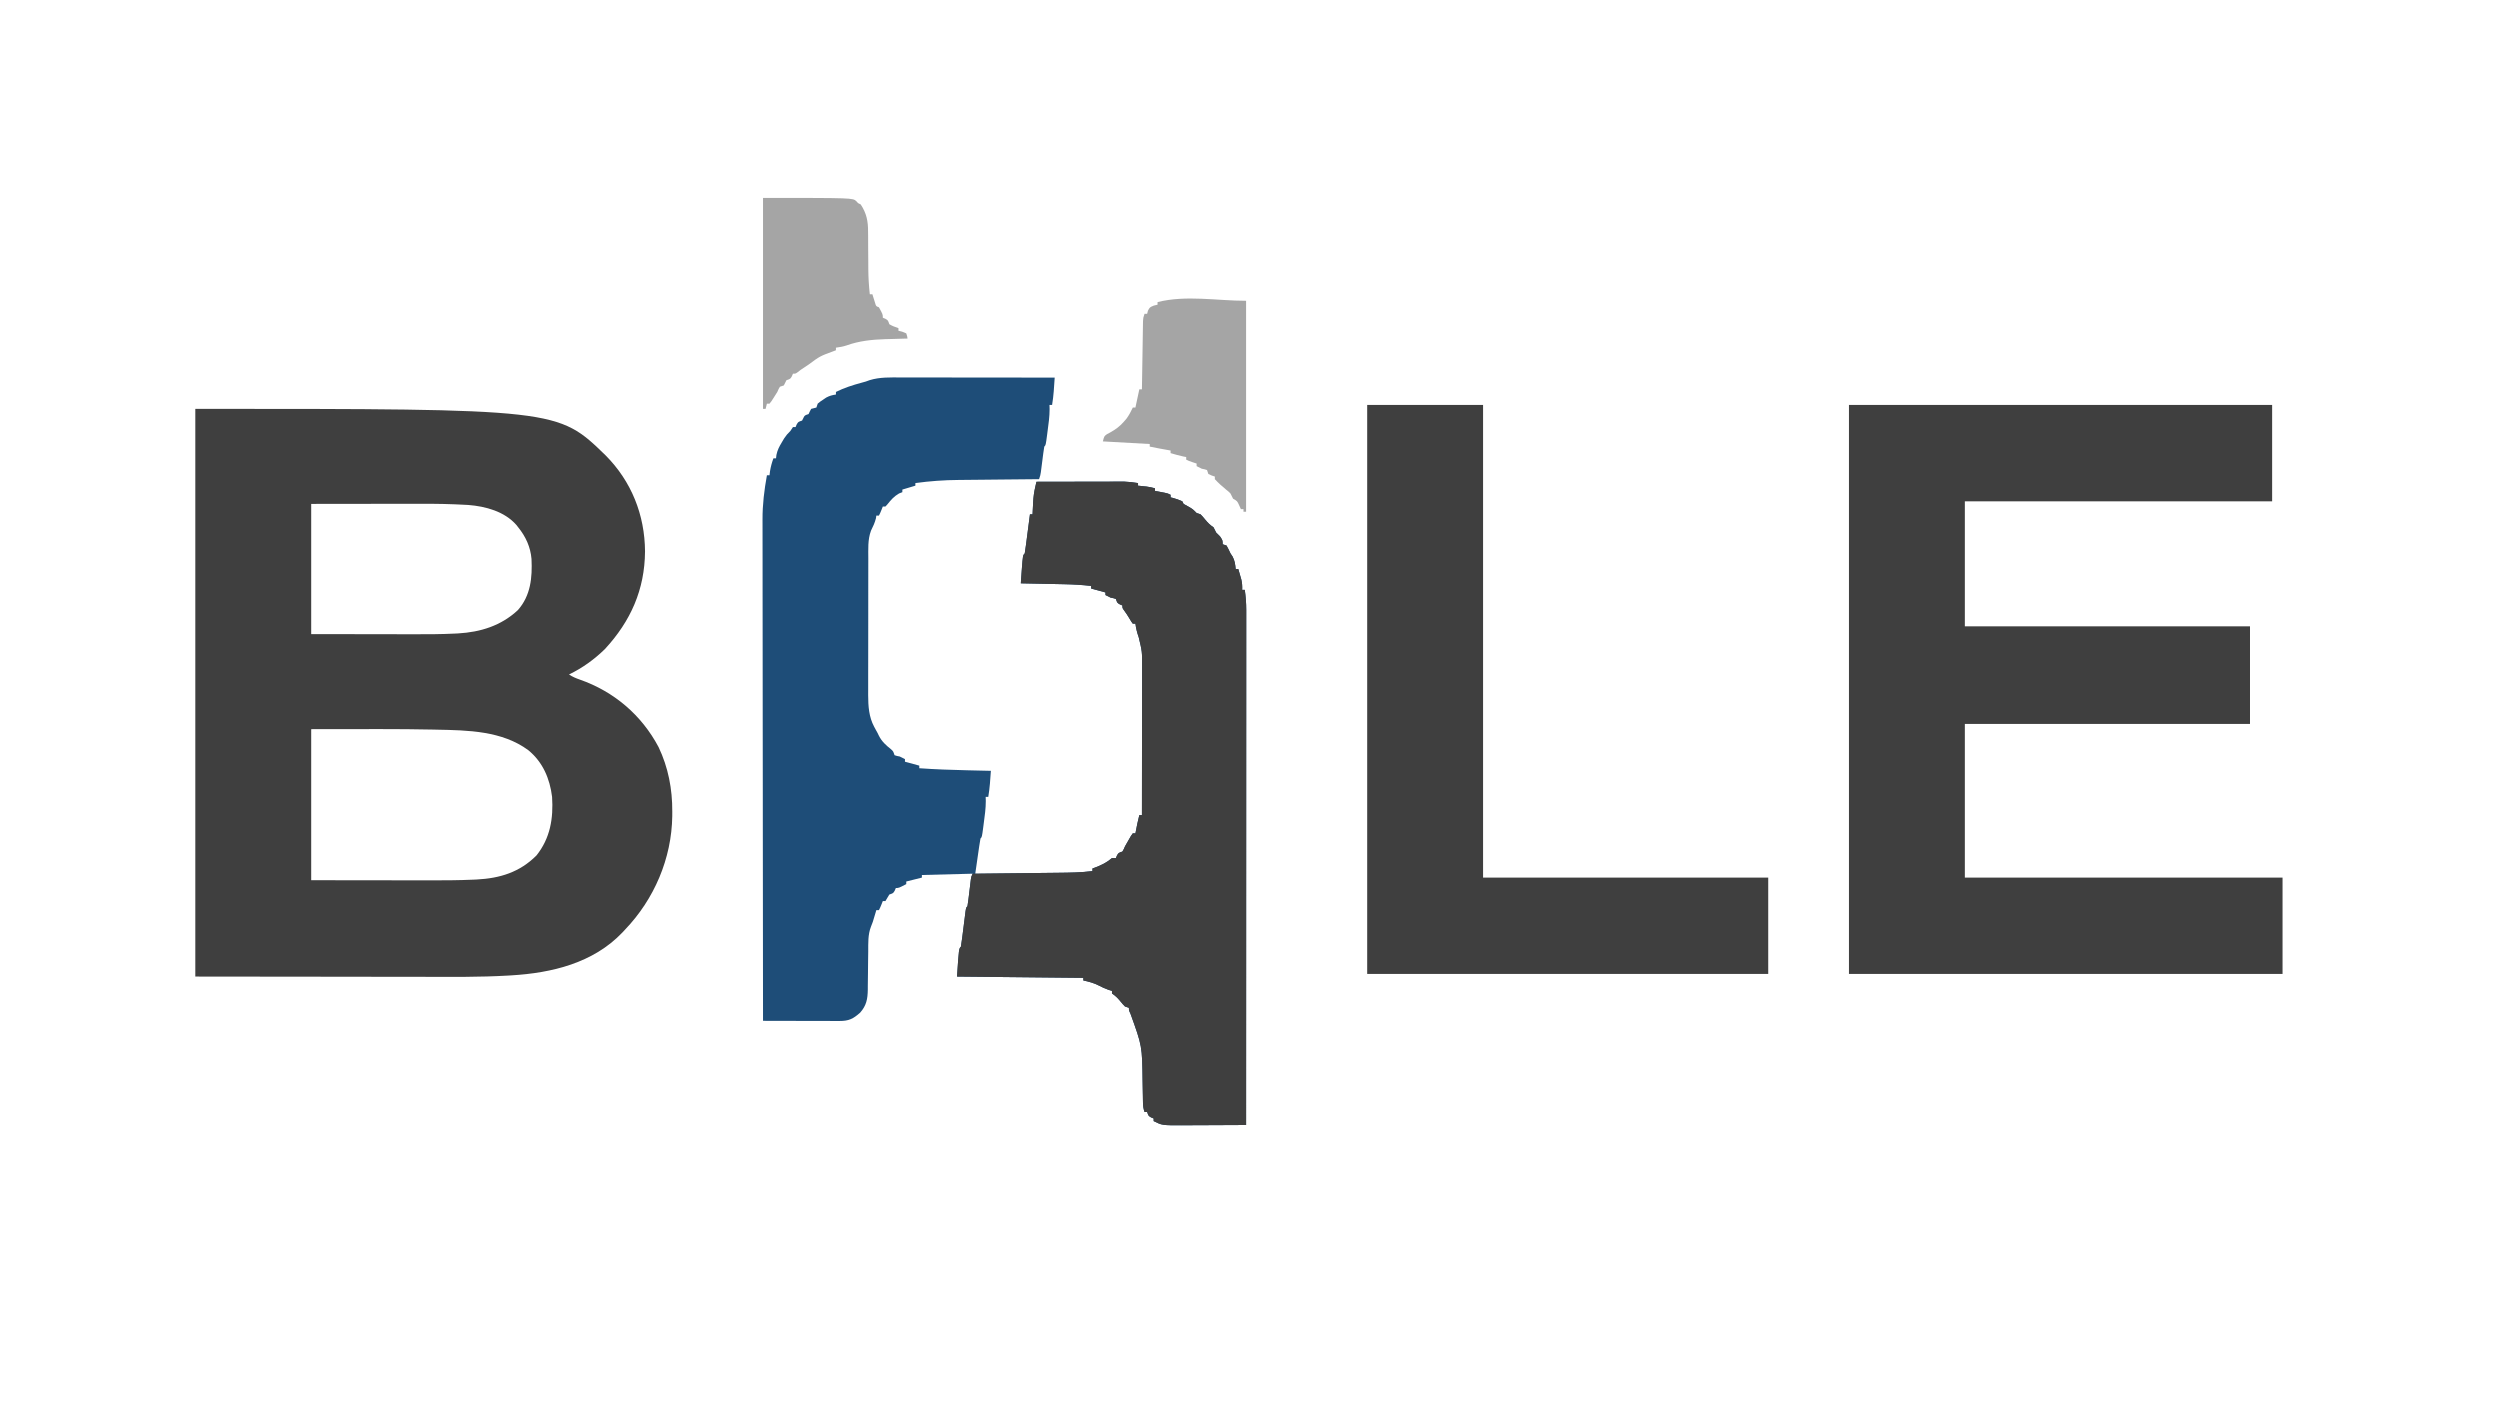
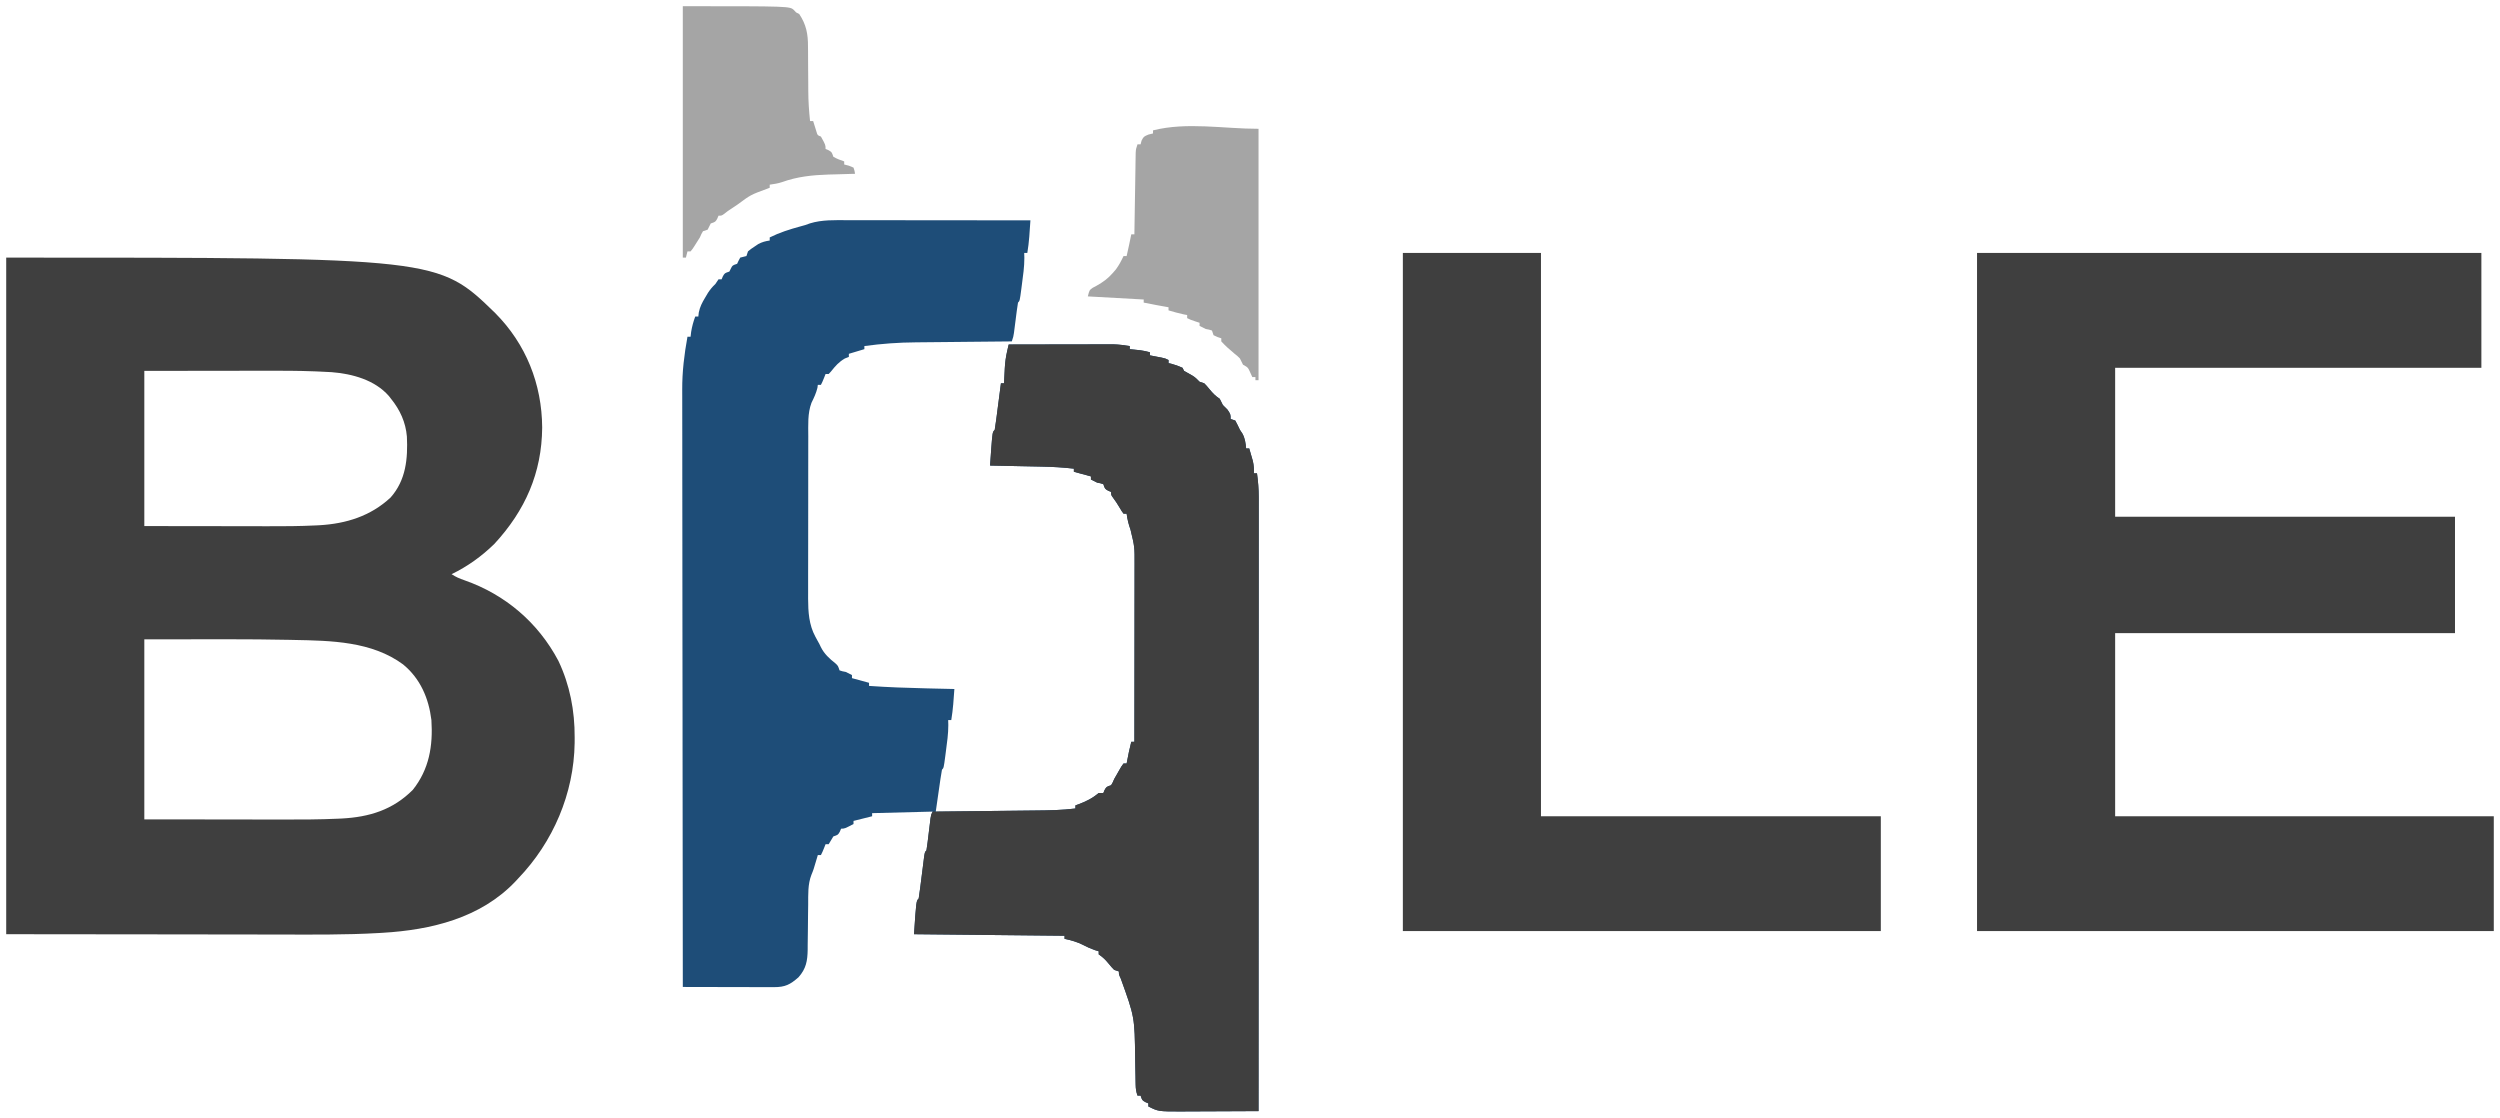
- <svg xmlns="http://www.w3.org/2000/svg" version="1.1" width="1920" height="1080">
+ <svg xmlns="http://www.w3.org/2000/svg" version="1.1" width="1611" height="720" viewBox="146 148 1611 720">
  <path d="M0 0 C1.28 -0 2.56 -0 3.88 -0 C7.36 -0 10.85 0.01 14.33 0.01 C17.98 0.02 21.63 0.02 25.28 0.02 C32.18 0.02 39.09 0.03 45.99 0.04 C53.85 0.05 61.71 0.06 69.57 0.06 C85.74 0.07 101.9 0.09 118.07 0.11 C117.91 2.36 117.76 4.6 117.6 6.84 C117.52 8.09 117.43 9.34 117.34 10.62 C117.06 14.16 116.65 17.61 116.07 21.11 C115.41 21.11 114.75 21.11 114.07 21.11 C114.1 22.19 114.13 23.26 114.16 24.37 C114.16 29.99 113.38 35.49 112.63 41.05 C112.43 42.63 112.43 42.63 112.22 44.24 C111.2 51.98 111.2 51.98 110.07 53.11 C109.78 54.71 109.55 56.31 109.35 57.92 C109.16 59.38 109.16 59.38 108.96 60.88 C108.77 62.42 108.77 62.42 108.57 63.99 C108.31 66.01 108.05 68.03 107.79 70.04 C107.61 71.39 107.61 71.39 107.44 72.77 C107.07 75.11 107.07 75.11 106.07 78.11 C104.66 78.13 104.66 78.13 103.22 78.14 C94.29 78.22 85.36 78.3 76.44 78.4 C71.85 78.45 67.26 78.5 62.67 78.54 C58.23 78.57 53.79 78.62 49.35 78.67 C47.67 78.69 45.99 78.71 44.31 78.72 C33.1 78.8 22.18 79.58 11.07 81.11 C11.07 81.77 11.07 82.43 11.07 83.11 C7.77 84.1 4.47 85.09 1.07 86.11 C1.07 86.77 1.07 87.43 1.07 88.11 C-0.2 88.61 -0.2 88.61 -1.5 89.11 C-5.41 91.39 -7.62 93.97 -10.42 97.47 C-11.17 98.28 -11.17 98.28 -11.93 99.11 C-12.59 99.11 -13.25 99.11 -13.93 99.11 C-14.4 100.29 -14.4 100.29 -14.87 101.49 C-15.93 104.11 -15.93 104.11 -16.93 106.11 C-17.59 106.11 -18.25 106.11 -18.93 106.11 C-19.02 106.75 -19.1 107.39 -19.18 108.05 C-20.03 111.52 -21.42 114.45 -23 117.64 C-25.6 124.53 -25.08 132.07 -25.08 139.32 C-25.08 140.53 -25.09 141.74 -25.09 142.99 C-25.1 146.31 -25.1 149.62 -25.1 152.94 C-25.1 155.01 -25.1 157.09 -25.11 159.16 C-25.12 166.42 -25.12 173.67 -25.12 180.93 C-25.12 187.67 -25.13 194.4 -25.14 201.14 C-25.16 206.95 -25.16 212.75 -25.16 218.56 C-25.16 222.02 -25.16 225.48 -25.18 228.94 C-25.19 232.8 -25.18 236.66 -25.18 240.52 C-25.18 241.65 -25.19 242.79 -25.19 243.95 C-25.16 252.39 -24.64 260.75 -20.56 268.3 C-19.89 269.54 -19.89 269.54 -19.21 270.8 C-18.58 271.95 -18.58 271.95 -17.93 273.11 C-17.63 273.75 -17.32 274.39 -17 275.05 C-14.7 279.63 -11.58 282.41 -7.64 285.54 C-5.93 287.11 -5.93 287.11 -4.93 290.11 C-3.08 290.72 -3.08 290.72 -0.93 291.11 C0.41 291.75 1.75 292.41 3.07 293.11 C3.07 293.77 3.07 294.43 3.07 295.11 C6.7 296.1 10.33 297.09 14.07 298.11 C14.07 298.77 14.07 299.43 14.07 300.11 C26.23 300.98 38.38 301.4 50.57 301.68 C52.37 301.72 54.18 301.76 55.98 301.81 C60.34 301.91 64.71 302.01 69.07 302.11 C68.91 304.19 68.76 306.27 68.6 308.34 C68.52 309.5 68.43 310.66 68.34 311.85 C68.05 315.31 67.62 318.69 67.07 322.11 C66.41 322.11 65.75 322.11 65.07 322.11 C65.1 323.19 65.13 324.26 65.16 325.37 C65.16 330.99 64.38 336.49 63.63 342.05 C63.49 343.1 63.36 344.16 63.22 345.24 C62.2 352.98 62.2 352.98 61.07 354.11 C60.7 356.11 60.38 358.11 60.09 360.12 C59.92 361.33 59.74 362.55 59.56 363.8 C59.37 365.08 59.19 366.36 59 367.68 C58.82 368.96 58.63 370.24 58.44 371.56 C57.98 374.75 57.52 377.93 57.07 381.11 C67.32 381.01 77.58 380.89 87.84 380.77 C92.6 380.72 97.37 380.67 102.13 380.62 C106.74 380.57 111.34 380.52 115.94 380.46 C117.69 380.44 119.44 380.42 121.19 380.4 C129.88 380.32 138.44 380.19 147.07 379.11 C147.07 378.45 147.07 377.79 147.07 377.11 C147.73 376.87 148.39 376.63 149.08 376.38 C154.1 374.47 157.94 372.61 162.07 369.11 C163.06 369.11 164.05 369.11 165.07 369.11 C165.33 368.47 165.6 367.83 165.88 367.18 C167.07 365.11 167.07 365.11 170.07 364.11 C171.14 362.33 171.14 362.33 172.07 360.11 C173.05 358.35 174.05 356.6 175.07 354.86 C175.58 353.97 176.1 353.08 176.63 352.16 C177.34 351.15 177.34 351.15 178.07 350.11 C178.73 350.11 179.39 350.11 180.07 350.11 C180.2 349.44 180.33 348.76 180.47 348.07 C180.65 347.17 180.82 346.28 181 345.36 C181.26 344.04 181.26 344.04 181.53 342.69 C181.99 340.48 182.5 338.3 183.07 336.11 C183.73 336.11 184.39 336.11 185.07 336.11 C185.09 320.23 185.11 304.35 185.12 288.47 C185.12 281.09 185.13 273.72 185.14 266.34 C185.15 259.91 185.16 253.48 185.16 247.05 C185.16 243.65 185.16 240.25 185.17 236.84 C185.18 233.04 185.18 229.23 185.18 225.43 C185.18 224.31 185.19 223.19 185.19 222.04 C185.24 210.53 185.24 210.53 182.57 199.43 C181.33 196 180.53 192.74 180.07 189.11 C179.41 189.11 178.75 189.11 178.07 189.11 C176.88 187.5 176.88 187.5 175.63 185.36 C174.24 183.04 172.89 180.89 171.25 178.74 C170.07 177.11 170.07 177.11 170.07 175.11 C169.43 174.85 168.79 174.58 168.13 174.3 C166.07 173.11 166.07 173.11 165.07 170.11 C163.21 169.5 163.21 169.5 161.07 169.11 C159.72 168.48 158.38 167.82 157.07 167.11 C157.07 166.45 157.07 165.79 157.07 165.11 C153.44 164.12 149.81 163.13 146.07 162.11 C146.07 161.45 146.07 160.79 146.07 160.11 C139.19 159.33 132.38 158.92 125.46 158.8 C124.5 158.78 123.54 158.76 122.55 158.73 C119.51 158.67 116.48 158.61 113.44 158.55 C111.37 158.51 109.29 158.46 107.22 158.42 C102.17 158.31 97.12 158.21 92.07 158.11 C92.22 155.88 92.38 153.65 92.54 151.41 C92.67 149.55 92.67 149.55 92.8 147.65 C93.64 136.54 93.64 136.54 95.07 135.11 C95.44 132.9 95.75 130.68 96.04 128.45 C96.13 127.79 96.21 127.12 96.3 126.44 C96.58 124.31 96.86 122.18 97.13 120.05 C97.32 118.61 97.5 117.17 97.69 115.73 C98.16 112.19 98.61 108.65 99.07 105.11 C99.73 105.11 100.39 105.11 101.07 105.11 C101.14 103.54 101.14 103.54 101.21 101.93 C101.29 100.51 101.37 99.09 101.44 97.68 C101.47 96.99 101.5 96.3 101.54 95.59 C101.75 91.74 102.22 88.1 103.09 84.34 C103.27 83.54 103.46 82.75 103.64 81.93 C103.78 81.33 103.92 80.73 104.07 80.11 C113.2 80.09 122.34 80.07 131.48 80.06 C135.72 80.06 139.96 80.05 144.2 80.04 C148.3 80.03 152.4 80.02 156.5 80.02 C158.06 80.02 159.62 80.01 161.18 80.01 C163.37 80 165.56 80 167.75 80 C169.62 80 169.62 80 171.53 79.99 C175.11 80.11 178.53 80.54 182.07 81.11 C182.07 81.77 182.07 82.43 182.07 83.11 C182.67 83.17 183.27 83.23 183.89 83.3 C184.69 83.38 185.49 83.46 186.32 83.55 C187.5 83.67 187.5 83.67 188.71 83.8 C190.89 84.09 192.94 84.53 195.07 85.11 C195.07 85.77 195.07 86.43 195.07 87.11 C195.77 87.25 196.46 87.38 197.18 87.52 C198.55 87.78 198.55 87.78 199.94 88.05 C200.85 88.23 201.75 88.4 202.68 88.58 C205.07 89.11 205.07 89.11 207.07 90.11 C207.07 90.77 207.07 91.43 207.07 92.11 C207.9 92.3 207.9 92.3 208.75 92.49 C211.31 93.18 213.66 94.01 216.07 95.11 C216.4 95.77 216.73 96.43 217.07 97.11 C218.82 98.12 220.58 99.13 222.36 100.1 C224.23 101.21 225.57 102.54 227.07 104.11 C228.06 104.44 229.05 104.77 230.07 105.11 C231.79 106.89 231.79 106.89 233.57 109.05 C235.7 111.62 237.25 113.24 240.07 115.11 C240.75 116.44 241.42 117.77 242.07 119.11 C243.05 120.13 244.05 121.14 245.07 122.11 C247.07 125.11 247.07 125.11 247.07 128.11 C248.06 128.44 249.05 128.77 250.07 129.11 C251.14 131.08 252.13 133.08 253.07 135.11 C253.87 136.32 253.87 136.32 254.69 137.55 C256.39 140.72 256.72 143.56 257.07 147.11 C257.73 147.11 258.39 147.11 259.07 147.11 C259.57 148.84 260.07 150.57 260.57 152.3 C260.84 153.26 261.12 154.23 261.41 155.22 C262.03 157.97 262.19 160.31 262.07 163.11 C262.73 163.11 263.39 163.11 264.07 163.11 C264.78 168.25 265.19 173.19 265.19 178.39 C265.19 179.08 265.19 179.77 265.19 180.48 C265.2 182.78 265.19 185.08 265.19 187.38 C265.19 189.04 265.19 190.71 265.19 192.38 C265.19 196.96 265.19 201.54 265.18 206.11 C265.18 211.05 265.18 215.99 265.18 220.93 C265.18 229.48 265.18 238.04 265.17 246.59 C265.16 258.96 265.16 271.33 265.16 283.7 C265.16 303.76 265.15 323.83 265.14 343.9 C265.13 363.39 265.13 382.88 265.12 402.37 C265.12 404.18 265.12 404.18 265.12 406.01 C265.12 412.04 265.12 418.07 265.12 424.1 C265.11 474.1 265.09 524.11 265.07 574.11 C257.4 574.16 249.73 574.2 242.06 574.22 C238.5 574.23 234.94 574.24 231.38 574.26 C227.28 574.29 223.17 574.3 219.07 574.31 C217.8 574.32 216.54 574.33 215.23 574.34 C200.52 574.34 200.52 574.34 194.07 571.11 C194.07 570.45 194.07 569.79 194.07 569.11 C193.43 568.85 192.79 568.58 192.13 568.3 C190.07 567.11 190.07 567.11 189.07 564.11 C188.41 564.11 187.75 564.11 187.07 564.11 C186.17 561.42 185.93 559.78 185.88 557.02 C185.86 556.19 185.84 555.37 185.83 554.53 C185.81 553.19 185.81 553.19 185.79 551.84 C185.77 550.91 185.75 549.99 185.73 549.04 C185.67 546.09 185.62 543.13 185.57 540.18 C185.23 513.45 185.23 513.45 176.27 488.65 C175.07 486.11 175.07 486.11 175.07 484.11 C174.08 483.78 173.09 483.45 172.07 483.11 C170.35 481.34 170.35 481.34 168.57 479.18 C166.44 476.6 164.88 474.99 162.07 473.11 C162.07 472.45 162.07 471.79 162.07 471.11 C160.83 470.74 160.83 470.74 159.57 470.36 C156.9 469.41 154.67 468.43 152.19 467.11 C148.23 465.06 144.42 464.05 140.07 463.11 C140.07 462.45 140.07 461.79 140.07 461.11 C108.06 460.78 76.05 460.45 43.07 460.11 C44.49 438.68 44.49 438.68 46.07 437.11 C46.43 434.91 46.73 432.7 47 430.49 C47.13 429.5 47.13 429.5 47.26 428.48 C47.53 426.36 47.8 424.24 48.07 422.11 C48.42 419.32 48.77 416.53 49.13 413.74 C49.36 411.87 49.36 411.87 49.6 409.97 C50.07 407.11 50.07 407.11 51.07 406.11 C51.35 404.43 51.58 402.75 51.79 401.05 C51.91 400.03 52.04 399 52.17 397.95 C52.37 396.33 52.37 396.33 52.57 394.68 C52.82 392.55 53.08 390.43 53.35 388.3 C53.52 386.88 53.52 386.88 53.69 385.44 C54.07 383.11 54.07 383.11 55.07 381.11 C42.2 381.44 29.33 381.77 16.07 382.11 C16.07 382.77 16.07 383.43 16.07 384.11 C12.11 385.1 8.15 386.09 4.07 387.11 C4.07 387.77 4.07 388.43 4.07 389.11 C-1.68 392.11 -1.68 392.11 -3.93 392.11 C-4.2 392.75 -4.47 393.39 -4.75 394.05 C-5.93 396.11 -5.93 396.11 -8.93 397.11 C-9.95 398.77 -10.95 400.44 -11.93 402.11 C-12.59 402.11 -13.25 402.11 -13.93 402.11 C-14.4 403.29 -14.4 403.29 -14.87 404.49 C-15.93 407.11 -15.93 407.11 -16.93 409.11 C-17.59 409.11 -18.25 409.11 -18.93 409.11 C-19.22 410.11 -19.22 410.11 -19.52 411.13 C-21.72 418.6 -21.72 418.6 -23.06 421.86 C-25.43 427.97 -25.1 434.5 -25.14 440.95 C-25.17 443.09 -25.2 445.23 -25.23 447.36 C-25.27 450.71 -25.31 454.06 -25.33 457.41 C-25.36 460.65 -25.41 463.9 -25.46 467.14 C-25.46 468.14 -25.46 469.13 -25.47 470.16 C-25.59 477.33 -26.47 482.33 -31.37 487.86 C-36.77 492.6 -39.96 494.24 -47.24 494.23 C-48.54 494.23 -49.84 494.23 -51.18 494.23 C-52.6 494.22 -54.02 494.22 -55.45 494.21 C-56.9 494.21 -58.35 494.21 -59.8 494.21 C-63.63 494.2 -67.45 494.19 -71.27 494.18 C-75.17 494.17 -79.07 494.17 -82.97 494.16 C-90.63 494.15 -98.28 494.13 -105.93 494.11 C-106 443.48 -106.06 392.85 -106.09 342.21 C-106.09 336.23 -106.09 330.24 -106.1 324.26 C-106.1 323.07 -106.1 321.88 -106.1 320.65 C-106.11 301.39 -106.14 282.12 -106.17 262.86 C-106.19 243.08 -106.21 223.3 -106.22 203.51 C-106.22 191.32 -106.23 179.12 -106.26 166.93 C-106.27 158.55 -106.28 150.18 -106.27 141.8 C-106.27 136.98 -106.28 132.15 -106.29 127.33 C-106.31 122.9 -106.31 118.47 -106.3 114.04 C-106.3 112.45 -106.3 110.86 -106.31 109.27 C-106.37 97.63 -105.01 86.56 -102.93 75.11 C-102.27 75.11 -101.61 75.11 -100.93 75.11 C-100.75 73.57 -100.75 73.57 -100.56 71.99 C-99.99 68.49 -99.15 65.43 -97.93 62.11 C-97.27 62.11 -96.61 62.11 -95.93 62.11 C-95.84 61.25 -95.74 60.39 -95.64 59.5 C-94.86 55.75 -93.53 53.21 -91.56 49.93 C-90.95 48.9 -90.35 47.88 -89.72 46.82 C-88.24 44.57 -86.87 42.94 -84.93 41.11 C-84.27 40.12 -83.61 39.13 -82.93 38.11 C-82.27 38.11 -81.61 38.11 -80.93 38.11 C-80.67 37.47 -80.4 36.83 -80.12 36.18 C-78.93 34.11 -78.93 34.11 -75.93 33.11 C-75.6 32.45 -75.27 31.79 -74.93 31.11 C-73.93 29.11 -73.93 29.11 -70.93 28.11 C-70.62 27.45 -70.31 26.79 -70 26.11 C-69.47 25.12 -69.47 25.12 -68.93 24.11 C-67.61 23.75 -66.27 23.42 -64.93 23.11 C-64.44 21.63 -64.44 21.63 -63.93 20.11 C-62.04 18.54 -62.04 18.54 -59.68 16.99 C-58.92 16.47 -58.15 15.95 -57.36 15.42 C-54.85 14.07 -52.74 13.52 -49.93 13.11 C-49.93 12.45 -49.93 11.79 -49.93 11.11 C-43.58 7.95 -37.11 5.9 -30.27 4.04 C-26.98 3.17 -26.98 3.17 -24.01 2.06 C-16.19 -0.35 -8.1 -0.02 0 0 Z " fill="#1E4D78" transform="translate(691.9336,289.8865)" />
  <path d="M0 0 C278.35 0 278.35 0 315.06 35.69 C334.94 55.65 345.21 81.45 345.38 109.5 C345.16 138.78 334.43 162.97 314.57 184.49 C306.39 192.47 297.3 199.02 287 204 C289.73 205.82 292.17 206.83 295.24 207.9 C321.55 217.09 342.76 235.17 355.81 259.81 C363.22 275.37 366.4 292.01 366.31 309.19 C366.31 310.37 366.3 311.55 366.3 312.77 C365.85 345.29 352.46 376.57 330 400 C329.03 401.05 329.03 401.05 328.04 402.11 C305.59 425.66 273.85 433.24 242.5 435.1 C241.44 435.16 241.44 435.16 240.35 435.23 C218.38 436.5 196.37 436.26 174.37 436.2 C168.82 436.19 163.27 436.19 157.72 436.19 C141.6 436.18 125.49 436.15 109.38 436.12 C73.28 436.08 37.19 436.04 0 436 C0 292.12 0 148.24 0 0 Z M89 73 C89 106 89 139 89 173 C105.11 173.02 121.22 173.04 137.81 173.06 C145.38 173.08 145.38 173.08 153.11 173.09 C157.71 173.09 157.71 173.09 162.32 173.1 C164.34 173.1 166.36 173.1 168.38 173.11 C178.75 173.13 189.11 173.1 199.47 172.58 C200.22 172.54 200.96 172.51 201.73 172.47 C219.03 171.49 234.87 166.56 247.7 154.59 C257.62 143.41 258.87 129.54 258.2 115.31 C257.42 106.09 253.77 98.13 248 91 C247.52 90.39 247.04 89.77 246.55 89.14 C237.45 78.78 222.94 74.86 209.68 73.82 C207.13 73.67 204.57 73.54 202.02 73.44 C201.06 73.39 200.11 73.35 199.12 73.31 C188 72.87 176.89 72.87 165.76 72.9 C163.77 72.9 161.79 72.9 159.81 72.91 C152.58 72.91 145.35 72.92 138.12 72.94 C121.91 72.96 105.7 72.98 89 73 Z M89 246 C89 284.28 89 322.56 89 362 C116.32 362.03 116.32 362.03 144.19 362.06 C149.9 362.07 155.6 362.08 161.49 362.09 C166.69 362.09 166.69 362.09 171.9 362.1 C174.18 362.1 176.46 362.1 178.75 362.11 C190.39 362.13 202.01 362.1 213.64 361.57 C214.47 361.53 215.29 361.49 216.14 361.46 C233.98 360.52 249.11 355.91 262 343 C272.6 329.71 275.06 314.6 274 298 C272.26 283.9 266.85 271.25 255.72 262.13 C235.57 247.28 209.47 246.84 185.31 246.38 C184.48 246.36 183.65 246.34 182.79 246.32 C169.28 246.02 155.77 245.96 142.25 245.94 C141.14 245.94 141.14 245.94 140.01 245.94 C123.01 245.92 106 245.97 89 246 Z " fill="#3F3F3F" transform="translate(150,314)" />
  <path d="M0 0 C107.25 0 214.5 0 325 0 C325 24.42 325 48.84 325 74 C247.12 74 169.24 74 89 74 C89 105.68 89 137.36 89 170 C161.27 170 233.54 170 308 170 C308 194.75 308 219.5 308 245 C235.73 245 163.46 245 89 245 C89 283.94 89 322.88 89 363 C169.52 363 250.04 363 333 363 C333 387.42 333 411.84 333 437 C223.11 437 113.22 437 0 437 C0 292.79 0 148.58 0 0 Z " fill="#3F3F3F" transform="translate(1420,311)" />
  <path d="M0 0 C9.14 -0.02 18.27 -0.04 27.41 -0.05 C31.65 -0.06 35.89 -0.06 40.14 -0.08 C44.24 -0.09 48.33 -0.09 52.43 -0.09 C53.99 -0.1 55.55 -0.1 57.11 -0.11 C59.3 -0.11 61.5 -0.11 63.69 -0.11 C65.56 -0.12 65.56 -0.12 67.46 -0.12 C71.04 0 74.47 0.43 78 1 C78 1.66 78 2.32 78 3 C78.6 3.06 79.21 3.12 79.83 3.18 C80.63 3.27 81.43 3.35 82.25 3.44 C83.43 3.56 83.43 3.56 84.64 3.68 C86.82 3.98 88.88 4.42 91 5 C91 5.66 91 6.32 91 7 C91.7 7.13 92.4 7.27 93.12 7.4 C94.03 7.58 94.94 7.76 95.88 7.94 C96.78 8.11 97.68 8.29 98.62 8.46 C101 9 101 9 103 10 C103 10.66 103 11.32 103 12 C103.56 12.12 104.11 12.25 104.69 12.38 C107.24 13.07 109.59 13.89 112 15 C112.33 15.66 112.66 16.32 113 17 C114.76 18.01 116.51 19.01 118.29 19.98 C120.16 21.1 121.5 22.43 123 24 C123.99 24.33 124.98 24.66 126 25 C127.72 26.78 127.72 26.78 129.5 28.94 C131.63 31.51 133.18 33.12 136 35 C136.68 36.32 137.35 37.66 138 39 C138.98 40.02 139.98 41.02 141 42 C143 45 143 45 143 48 C143.99 48.33 144.98 48.66 146 49 C147.07 50.96 148.06 52.97 149 55 C149.8 56.21 149.8 56.21 150.62 57.44 C152.32 60.6 152.65 63.45 153 67 C153.66 67 154.32 67 155 67 C155.51 68.73 156.01 70.46 156.5 72.19 C156.92 73.63 156.92 73.63 157.34 75.11 C157.97 77.85 158.12 80.2 158 83 C158.66 83 159.32 83 160 83 C160.71 88.14 161.12 93.08 161.12 98.28 C161.12 98.97 161.13 99.66 161.13 100.37 C161.13 102.67 161.12 104.96 161.12 107.26 C161.12 108.93 161.12 110.6 161.12 112.27 C161.13 116.85 161.12 121.42 161.12 126 C161.11 130.94 161.11 135.88 161.11 140.82 C161.11 149.37 161.11 157.93 161.11 166.48 C161.1 178.85 161.09 191.22 161.09 203.58 C161.09 223.65 161.08 243.72 161.08 263.78 C161.07 283.28 161.06 302.77 161.05 322.26 C161.05 323.46 161.05 324.66 161.05 325.9 C161.05 331.93 161.05 337.96 161.05 343.99 C161.04 393.99 161.02 444 161 494 C153.33 494.05 145.66 494.08 138 494.1 C134.44 494.11 130.87 494.13 127.31 494.15 C123.21 494.18 119.11 494.19 115 494.2 C113.74 494.21 112.47 494.22 111.17 494.23 C96.46 494.23 96.46 494.23 90 491 C90 490.34 90 489.68 90 489 C89.36 488.73 88.72 488.46 88.06 488.19 C86 487 86 487 85 484 C84.34 484 83.68 484 83 484 C82.1 481.31 81.86 479.67 81.81 476.9 C81.79 475.67 81.79 475.67 81.76 474.41 C81.75 473.52 81.73 472.64 81.72 471.72 C81.69 470.34 81.69 470.34 81.66 468.93 C81.6 465.97 81.55 463.02 81.5 460.06 C81.16 433.33 81.16 433.33 72.21 408.54 C71 406 71 406 71 404 C70.01 403.67 69.02 403.34 68 403 C66.28 401.22 66.28 401.22 64.5 399.06 C62.37 396.49 60.82 394.88 58 393 C58 392.34 58 391.68 58 391 C56.76 390.63 56.76 390.63 55.5 390.25 C52.83 389.3 50.6 388.31 48.12 387 C44.16 384.95 40.35 383.93 36 383 C36 382.34 36 381.68 36 381 C3.99 380.67 -28.02 380.34 -61 380 C-59.57 358.57 -59.57 358.57 -58 357 C-57.64 354.8 -57.34 352.59 -57.06 350.38 C-56.98 349.71 -56.89 349.05 -56.8 348.37 C-56.53 346.25 -56.27 344.12 -56 342 C-55.65 339.21 -55.3 336.42 -54.94 333.62 C-54.78 332.38 -54.63 331.13 -54.46 329.85 C-54 327 -54 327 -53 326 C-52.71 324.32 -52.49 322.63 -52.28 320.94 C-52.15 319.92 -52.03 318.89 -51.89 317.83 C-51.76 316.75 -51.63 315.67 -51.5 314.56 C-51.24 312.44 -50.98 310.31 -50.72 308.19 C-50.6 307.24 -50.49 306.3 -50.37 305.32 C-50 303 -50 303 -49 301 C-47.99 300.99 -46.99 300.98 -45.95 300.97 C-36.45 300.87 -26.95 300.77 -17.44 300.66 C-12.56 300.61 -7.67 300.55 -2.79 300.5 C1.93 300.45 6.65 300.4 11.37 300.35 C13.17 300.33 14.96 300.31 16.76 300.29 C25.56 300.21 34.25 300.1 43 299 C43 298.34 43 297.68 43 297 C43.66 296.76 44.33 296.52 45.01 296.27 C50.03 294.36 53.87 292.5 58 289 C58.99 289 59.98 289 61 289 C61.27 288.36 61.54 287.72 61.81 287.06 C63 285 63 285 66 284 C67.07 282.21 67.07 282.21 68 280 C68.98 278.24 69.98 276.49 71 274.75 C71.52 273.86 72.03 272.97 72.56 272.05 C73.04 271.37 73.51 270.7 74 270 C74.66 270 75.32 270 76 270 C76.13 269.32 76.27 268.65 76.4 267.95 C76.58 267.06 76.76 266.17 76.94 265.25 C77.11 264.37 77.29 263.49 77.46 262.58 C77.92 260.37 78.43 258.18 79 256 C79.66 256 80.32 256 81 256 C81.02 240.12 81.04 224.24 81.05 208.35 C81.06 200.98 81.06 193.61 81.08 186.23 C81.09 179.8 81.09 173.37 81.09 166.94 C81.1 163.54 81.1 160.13 81.11 156.73 C81.11 152.92 81.11 149.12 81.11 145.31 C81.12 144.19 81.12 143.08 81.12 141.93 C81.18 130.42 81.18 130.42 78.5 119.31 C77.27 115.89 76.46 112.62 76 109 C75.34 109 74.68 109 74 109 C72.82 107.39 72.82 107.39 71.56 105.25 C70.18 102.93 68.83 100.78 67.19 98.62 C66 97 66 97 66 95 C65.36 94.73 64.72 94.46 64.06 94.19 C62 93 62 93 61 90 C59.14 89.39 59.14 89.39 57 89 C55.65 88.36 54.31 87.7 53 87 C53 86.34 53 85.68 53 85 C49.37 84.01 45.74 83.02 42 82 C42 81.34 42 80.68 42 80 C35.12 79.21 28.32 78.81 21.4 78.68 C20.44 78.66 19.47 78.64 18.48 78.62 C15.45 78.56 12.41 78.5 9.38 78.44 C7.3 78.39 5.23 78.35 3.15 78.31 C-1.9 78.2 -6.95 78.1 -12 78 C-11.84 75.77 -11.69 73.53 -11.53 71.3 C-11.44 70.06 -11.36 68.81 -11.27 67.53 C-10.43 56.43 -10.43 56.43 -9 55 C-8.63 52.79 -8.32 50.56 -8.03 48.34 C-7.9 47.34 -7.9 47.34 -7.76 46.33 C-7.48 44.2 -7.21 42.07 -6.94 39.94 C-6.75 38.5 -6.56 37.06 -6.37 35.62 C-5.91 32.08 -5.45 28.54 -5 25 C-4.34 25 -3.68 25 -3 25 C-2.95 23.95 -2.9 22.9 -2.85 21.82 C-2.78 20.4 -2.7 18.98 -2.62 17.56 C-2.59 16.87 -2.56 16.19 -2.53 15.48 C-2.32 11.63 -1.84 7.99 -0.97 4.23 C-0.79 3.43 -0.61 2.63 -0.42 1.81 C-0.28 1.22 -0.14 0.62 0 0 Z " fill="#3F3F3F" transform="translate(796,370)" />
  <path d="M0 0 C29.37 0 58.74 0 89 0 C89 119.79 89 239.58 89 363 C161.27 363 233.54 363 308 363 C308 387.42 308 411.84 308 437 C206.36 437 104.72 437 0 437 C0 292.79 0 148.58 0 0 Z " fill="#3F3F3F" transform="translate(1050,311)" />
  <path d="M0 0 C68.92 0 68.92 0 71.62 2.5 C72.31 3.24 72.31 3.24 73 4 C73.99 4.5 73.99 4.5 75 5 C79.57 11.84 80.73 18 80.67 26.09 C80.68 27.12 80.7 28.14 80.71 29.2 C80.75 32.44 80.75 35.69 80.75 38.94 C80.77 42.18 80.8 45.42 80.83 48.67 C80.85 50.68 80.86 52.68 80.86 54.69 C80.89 61.18 81.31 67.55 82 74 C82.66 74 83.32 74 84 74 C84.19 74.64 84.39 75.28 84.59 75.93 C84.85 76.76 85.11 77.59 85.38 78.44 C85.63 79.26 85.89 80.08 86.15 80.93 C86.81 83.18 86.81 83.18 89 84 C92 89.42 92 89.42 92 92 C92.64 92.27 93.28 92.54 93.94 92.81 C96 94 96 94 97 97 C99.29 98.37 101.46 99.15 104 100 C104 100.66 104 101.32 104 102 C105.45 102.37 105.45 102.37 106.94 102.75 C107.95 103.16 108.96 103.57 110 104 C110.69 106.08 110.69 106.08 111 108 C110.21 108.02 109.43 108.04 108.62 108.06 C105 108.16 101.37 108.27 97.75 108.38 C96.52 108.41 95.28 108.44 94.01 108.47 C83.62 108.8 73.79 109.8 63.98 113.34 C61.36 114.21 58.74 114.65 56 115 C56 115.66 56 116.32 56 117 C55.06 117.36 55.06 117.36 54.09 117.73 C43.72 121.54 43.72 121.54 35 128 C33.01 129.35 31.01 130.69 29 132 C28.26 132.58 27.51 133.15 26.75 133.75 C25 135 25 135 23 135 C22.73 135.64 22.46 136.28 22.19 136.94 C21 139 21 139 18 140 C17.67 140.66 17.34 141.32 17 142 C16.67 142.66 16.34 143.32 16 144 C15.01 144.33 14.02 144.66 13 145 C11.94 146.81 11.94 146.81 11 149 C10.03 150.6 9.02 152.18 8 153.75 C7.23 154.95 7.23 154.95 6.44 156.17 C5.96 156.78 5.49 157.38 5 158 C4.34 158 3.68 158 3 158 C2.5 159.98 2.5 159.98 2 162 C1.34 162 0.68 162 0 162 C0 108.54 0 55.08 0 0 Z " fill="#A5A5A5" transform="translate(586,152)" />
  <path d="M0 0 C0 53.46 0 106.92 0 162 C-0.66 162 -1.32 162 -2 162 C-2 161.34 -2 160.68 -2 160 C-2.66 160 -3.32 160 -4 160 C-4.43 159.05 -4.87 158.1 -5.31 157.12 C-6.79 153.8 -6.79 153.8 -10 152 C-10.67 150.67 -11.34 149.34 -12 148 C-13.54 146.44 -13.54 146.44 -15.31 145.06 C-18.4 142.51 -21.29 139.96 -24 137 C-24 136.34 -24 135.68 -24 135 C-25.21 134.6 -25.21 134.6 -26.44 134.19 C-27.28 133.8 -28.13 133.4 -29 133 C-29.33 132.01 -29.66 131.02 -30 130 C-31.86 129.39 -31.86 129.39 -34 129 C-35.35 128.36 -36.69 127.7 -38 127 C-38 126.34 -38 125.68 -38 125 C-39.42 124.54 -39.42 124.54 -40.88 124.06 C-44 123 -44 123 -46 122 C-46 121.34 -46 120.68 -46 120 C-47.02 119.81 -47.02 119.81 -48.06 119.62 C-51.43 118.91 -54.7 117.97 -58 117 C-58 116.34 -58 115.68 -58 115 C-58.74 114.87 -59.47 114.73 -60.23 114.6 C-61.69 114.33 -61.69 114.33 -63.19 114.06 C-64.15 113.89 -65.11 113.71 -66.11 113.54 C-68.74 113.05 -71.37 112.53 -74 112 C-74 111.34 -74 110.68 -74 110 C-85.88 109.34 -97.76 108.68 -110 108 C-109 104 -109 104 -106.89 102.47 C-106.02 102.01 -105.15 101.54 -104.25 101.06 C-100.2 98.77 -97.09 96.54 -94 93 C-93.3 92.2 -92.6 91.39 -91.88 90.56 C-89.88 87.83 -88.42 85.06 -87 82 C-86.34 82 -85.68 82 -85 82 C-83.43 75.01 -83.43 75.01 -82 68 C-81.34 68 -80.68 68 -80 68 C-79.99 67.32 -79.98 66.64 -79.97 65.93 C-79.86 58.84 -79.75 51.75 -79.63 44.67 C-79.58 42.02 -79.54 39.37 -79.5 36.72 C-79.45 32.92 -79.38 29.12 -79.32 25.32 C-79.3 24.14 -79.28 22.95 -79.27 21.73 C-79.25 20.62 -79.23 19.52 -79.21 18.39 C-79.19 17.42 -79.17 16.45 -79.16 15.45 C-79 13 -79 13 -78 10 C-77.34 10 -76.68 10 -76 10 C-75.79 9.22 -75.59 8.43 -75.38 7.62 C-74 5 -74 5 -70.88 3.69 C-69.93 3.46 -68.98 3.23 -68 3 C-68 2.34 -68 1.68 -68 1 C-46.01 -4.5 -22.67 0 0 0 Z " fill="#A5A5A5" transform="translate(957,231)" />
</svg>
